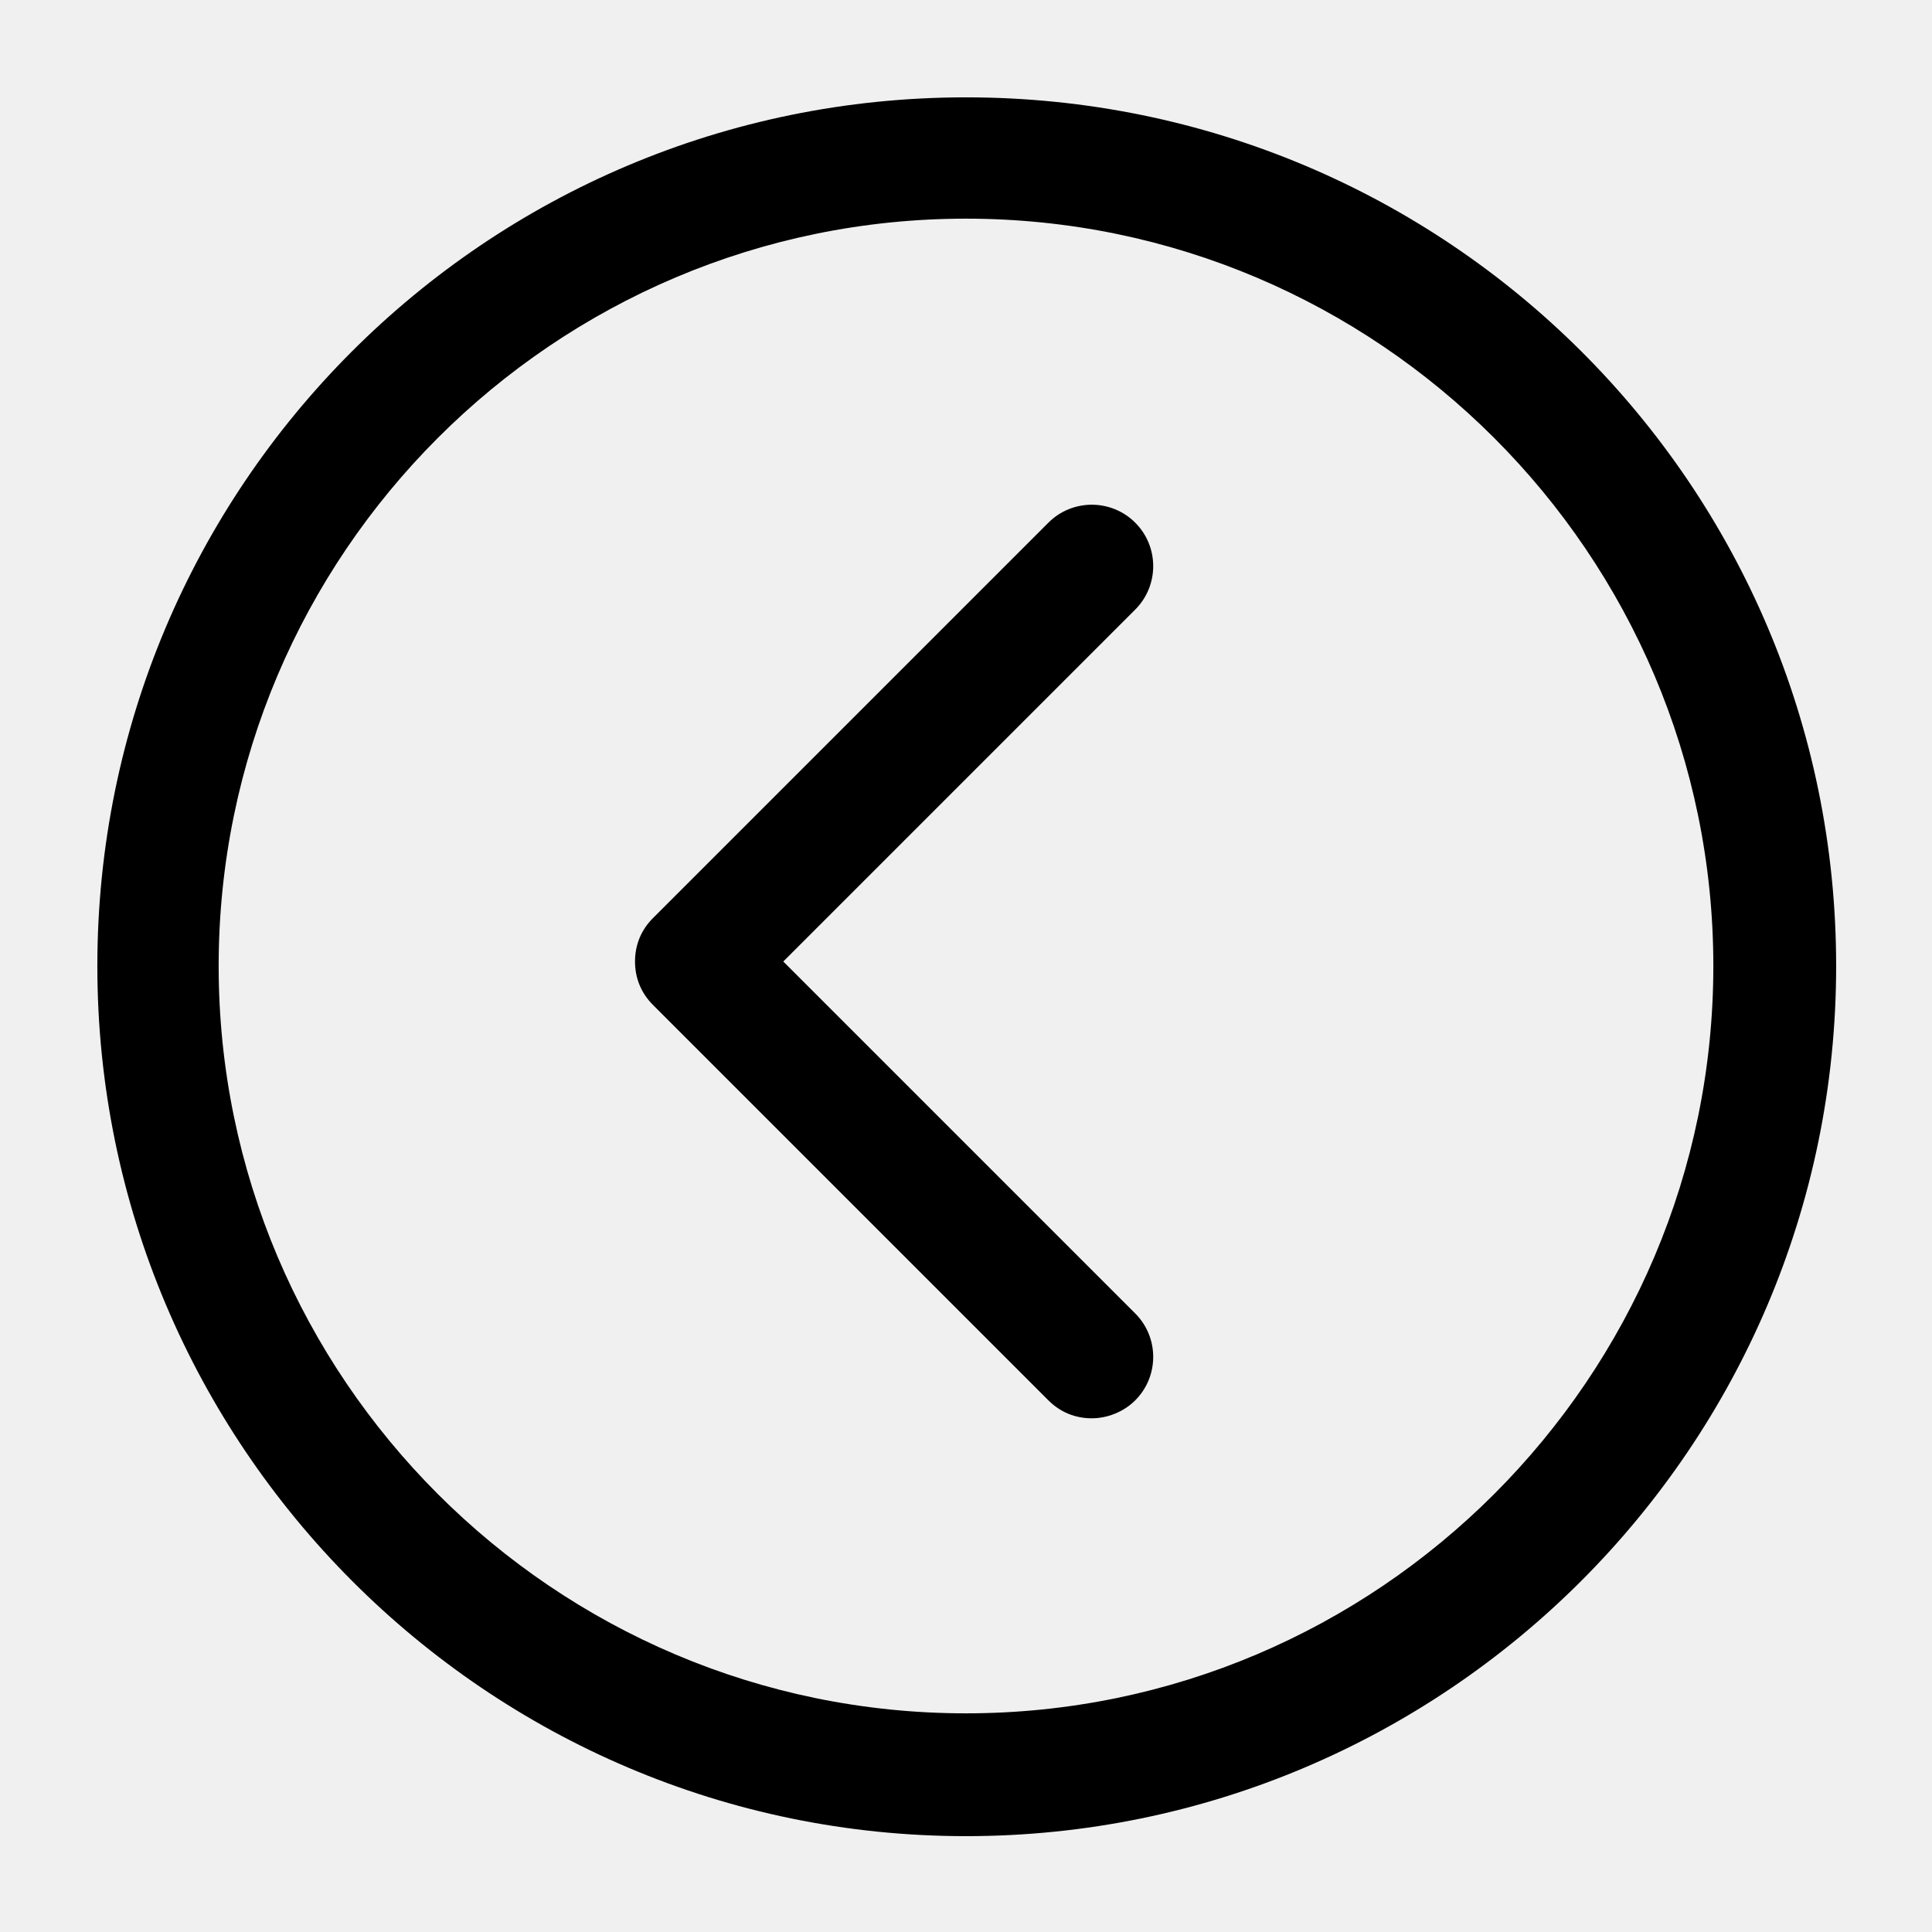
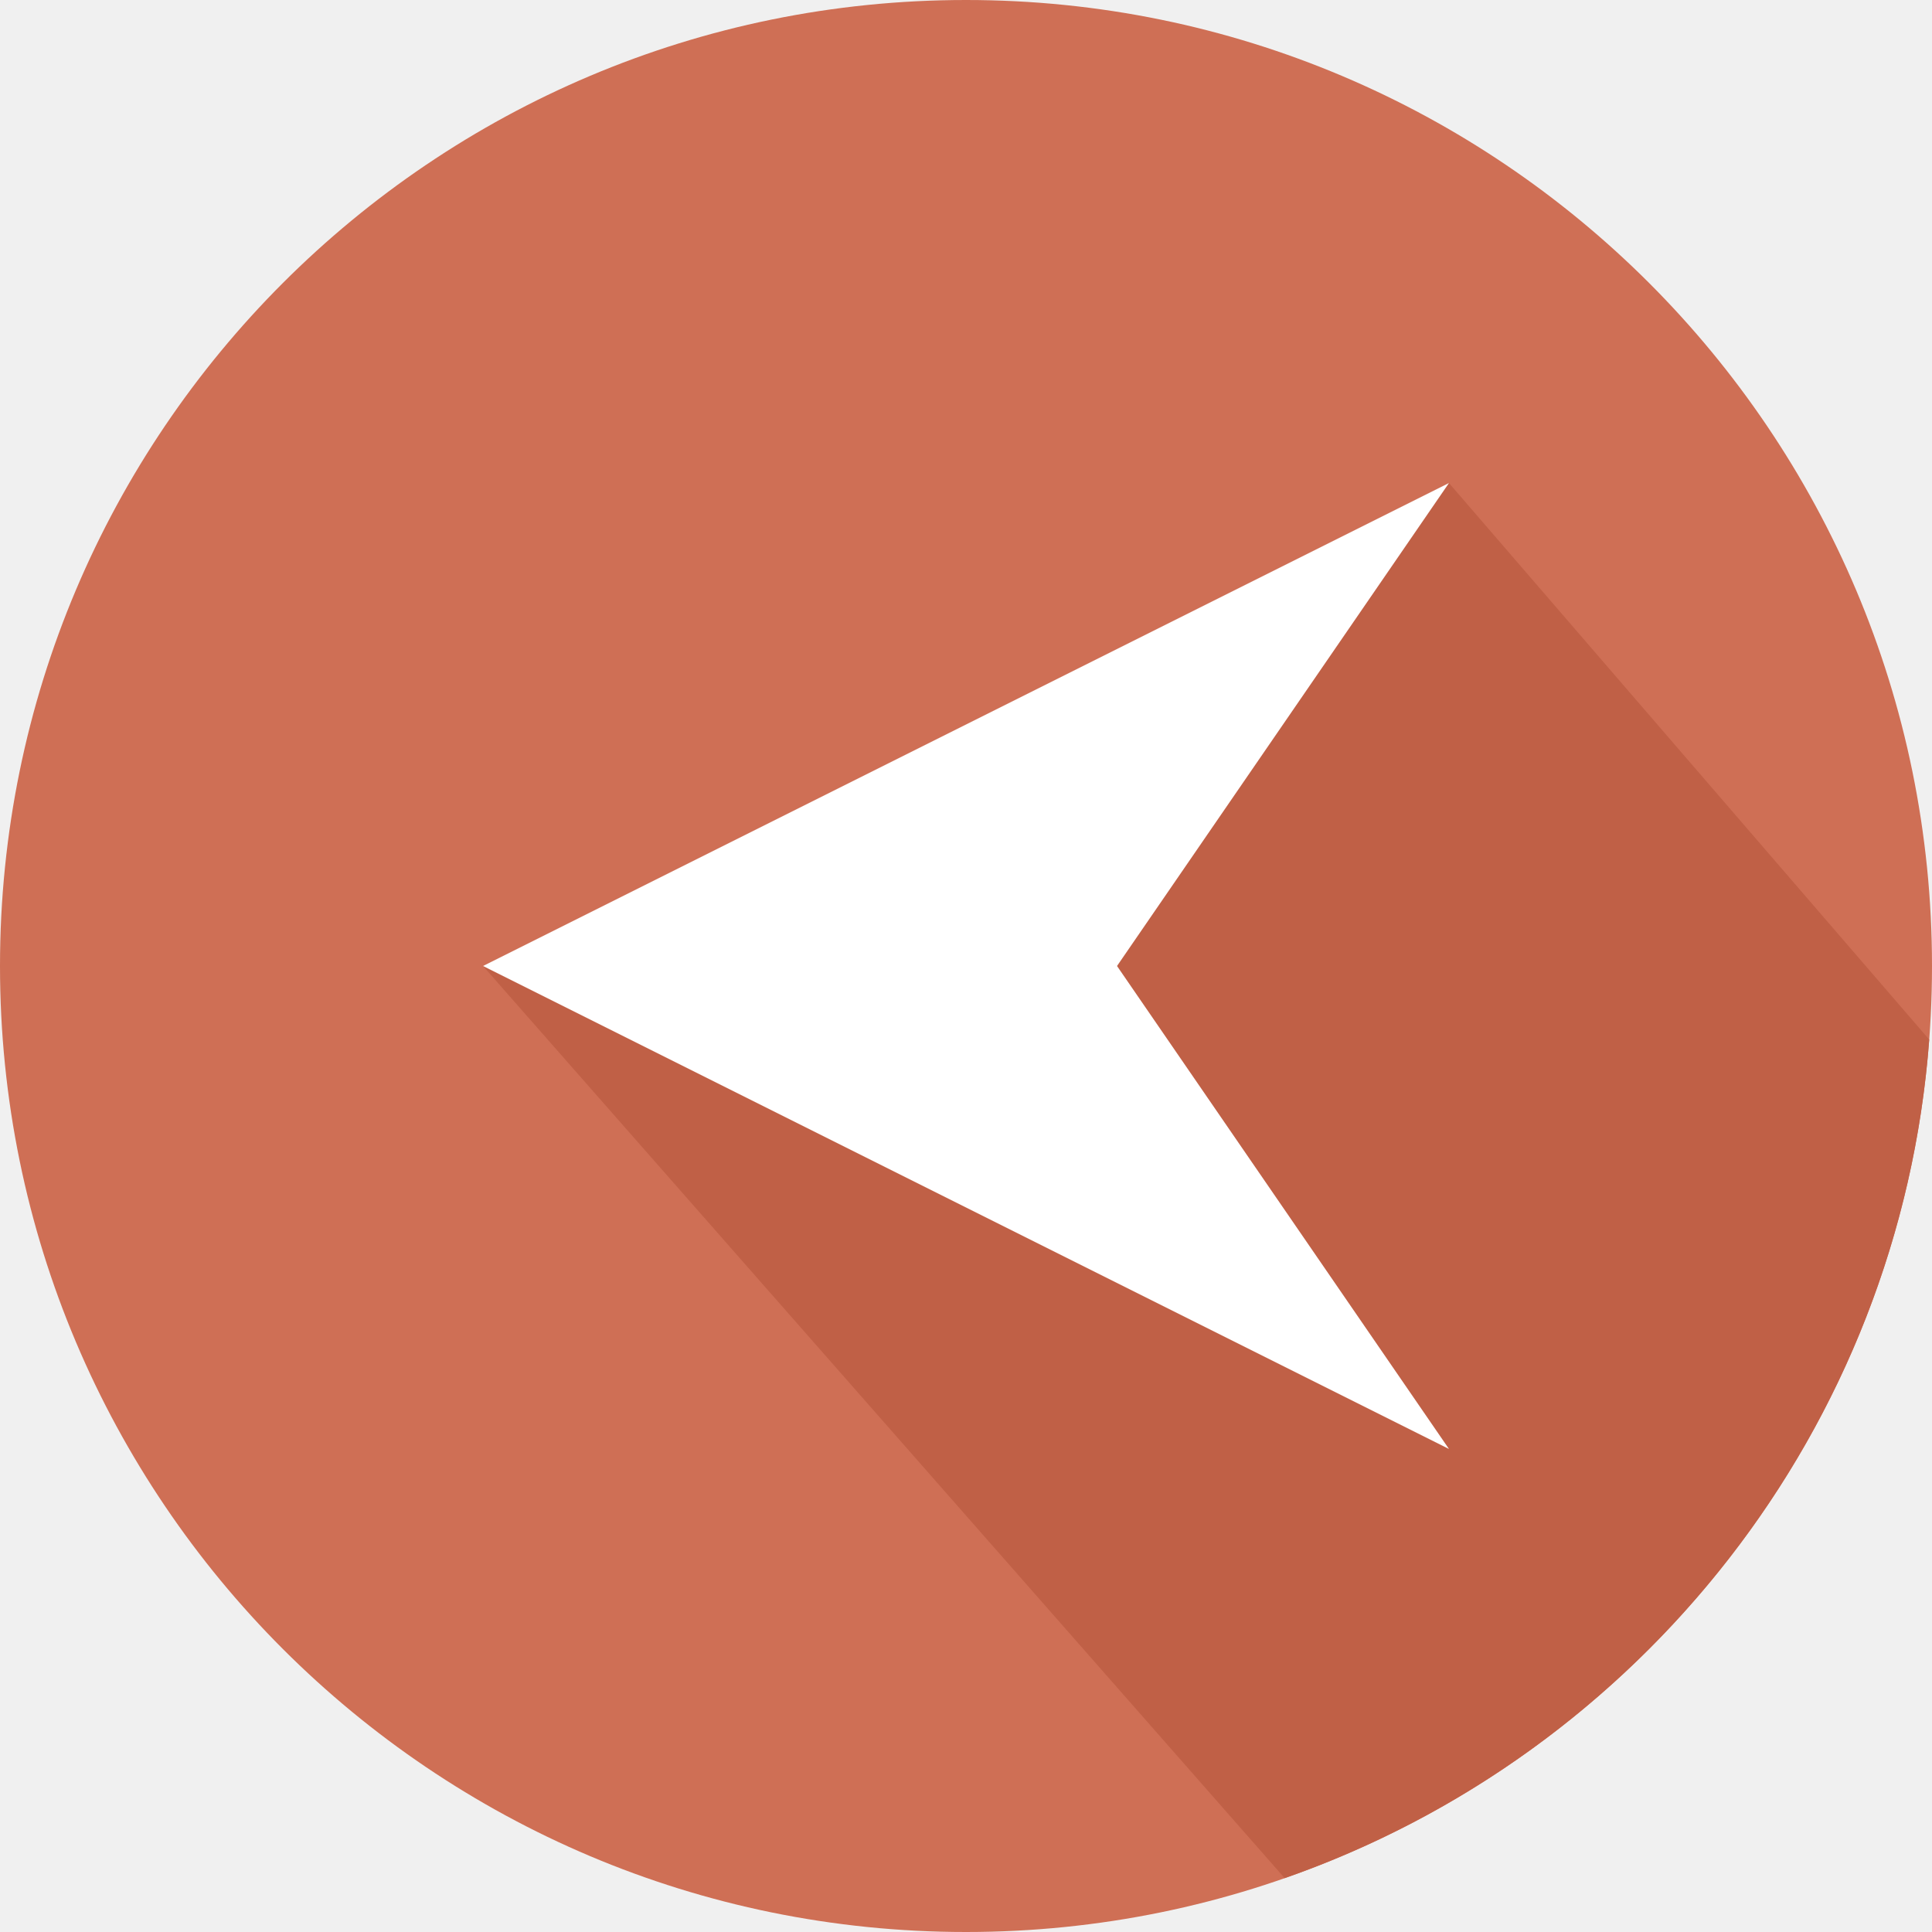
- <svg xmlns="http://www.w3.org/2000/svg" version="1.1" viewBox="0 0 129 129" enable-background="new 0 0 129 129">
+ <svg xmlns="http://www.w3.org/2000/svg" version="1.1" id="Capa_1" x="0px" y="0px" viewBox="0 0 487.622 487.622" style="enable-background:new 0 0 487.622 487.622;" xml:space="preserve">
  <g>
    <g>
-       <path d="m64.5,122.6c32,0 58.1-26 58.1-58.1s-26-58-58.1-58-58,26-58,58 26,58.1 58,58.1zm0-108c27.5,5.32907e-15 49.9,22.4 49.9,49.9s-22.4,49.9-49.9,49.9-49.9-22.4-49.9-49.9 22.4-49.9 49.9-49.9z" />
-       <path d="m70,93.5c0.8,0.8 1.8,1.2 2.9,1.2 1,0 2.1-0.4 2.9-1.2 1.6-1.6 1.6-4.2 0-5.8l-23.5-23.5 23.5-23.5c1.6-1.6 1.6-4.2 0-5.8s-4.2-1.6-5.8,0l-26.4,26.4c-0.8,0.8-1.2,1.8-1.2,2.9s0.4,2.1 1.2,2.9l26.4,26.4z" />
+       <circle style="fill:#CF6F55;" cx="243.811" cy="243.811" r="243.811" />
+       <path style="fill:#C06046;" d="M486.922,262.38L365.708,121.912l-131.415,87.582l-112.381,34.317l202.325,230.212    C413.786,442.74,479.517,360.705,486.922,262.38z" />
+       <polygon style="fill:#FFFFFF;" points="121.913,243.811 365.708,121.912 281.928,243.811 365.708,365.708   " />
    </g>
  </g>
+   <g>
+ </g>
+   <g>
+ </g>
+   <g>
+ </g>
+   <g>
+ </g>
+   <g>
+ </g>
+   <g>
+ </g>
+   <g>
+ </g>
+   <g>
+ </g>
+   <g>
+ </g>
+   <g>
+ </g>
+   <g>
+ </g>
+   <g>
+ </g>
+   <g>
+ </g>
+   <g>
+ </g>
+   <g>
+ </g>
</svg>
